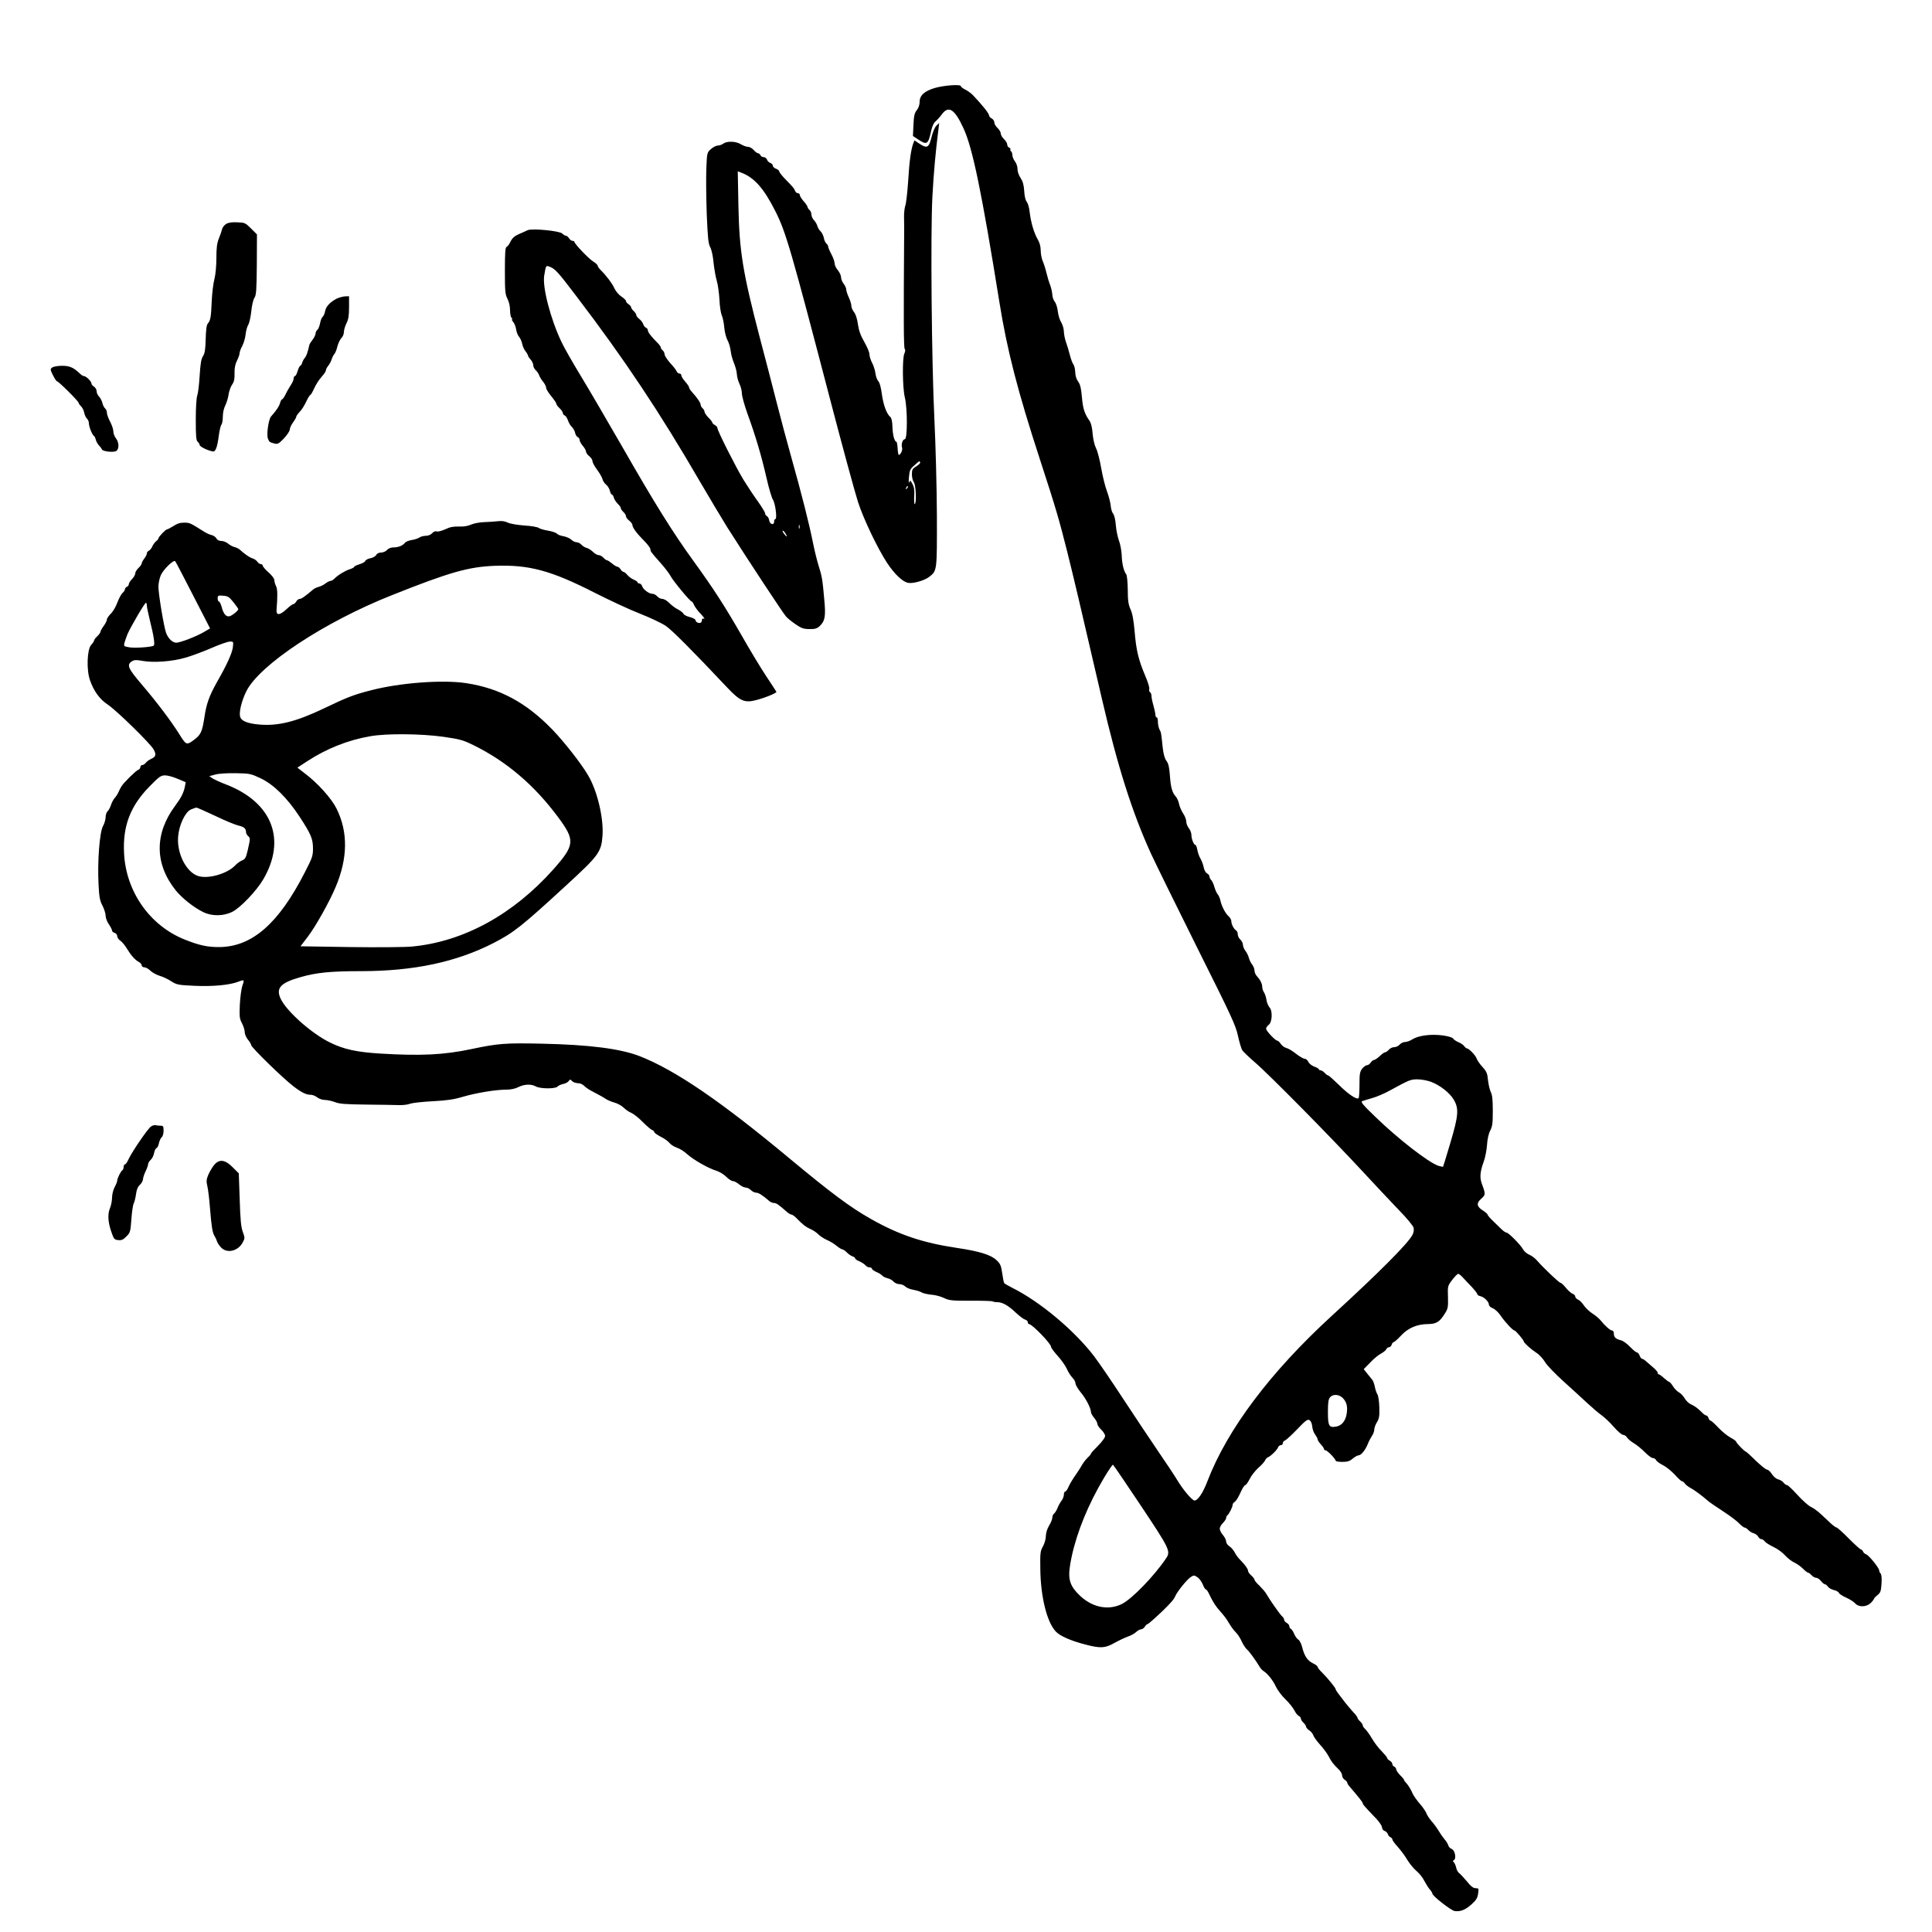
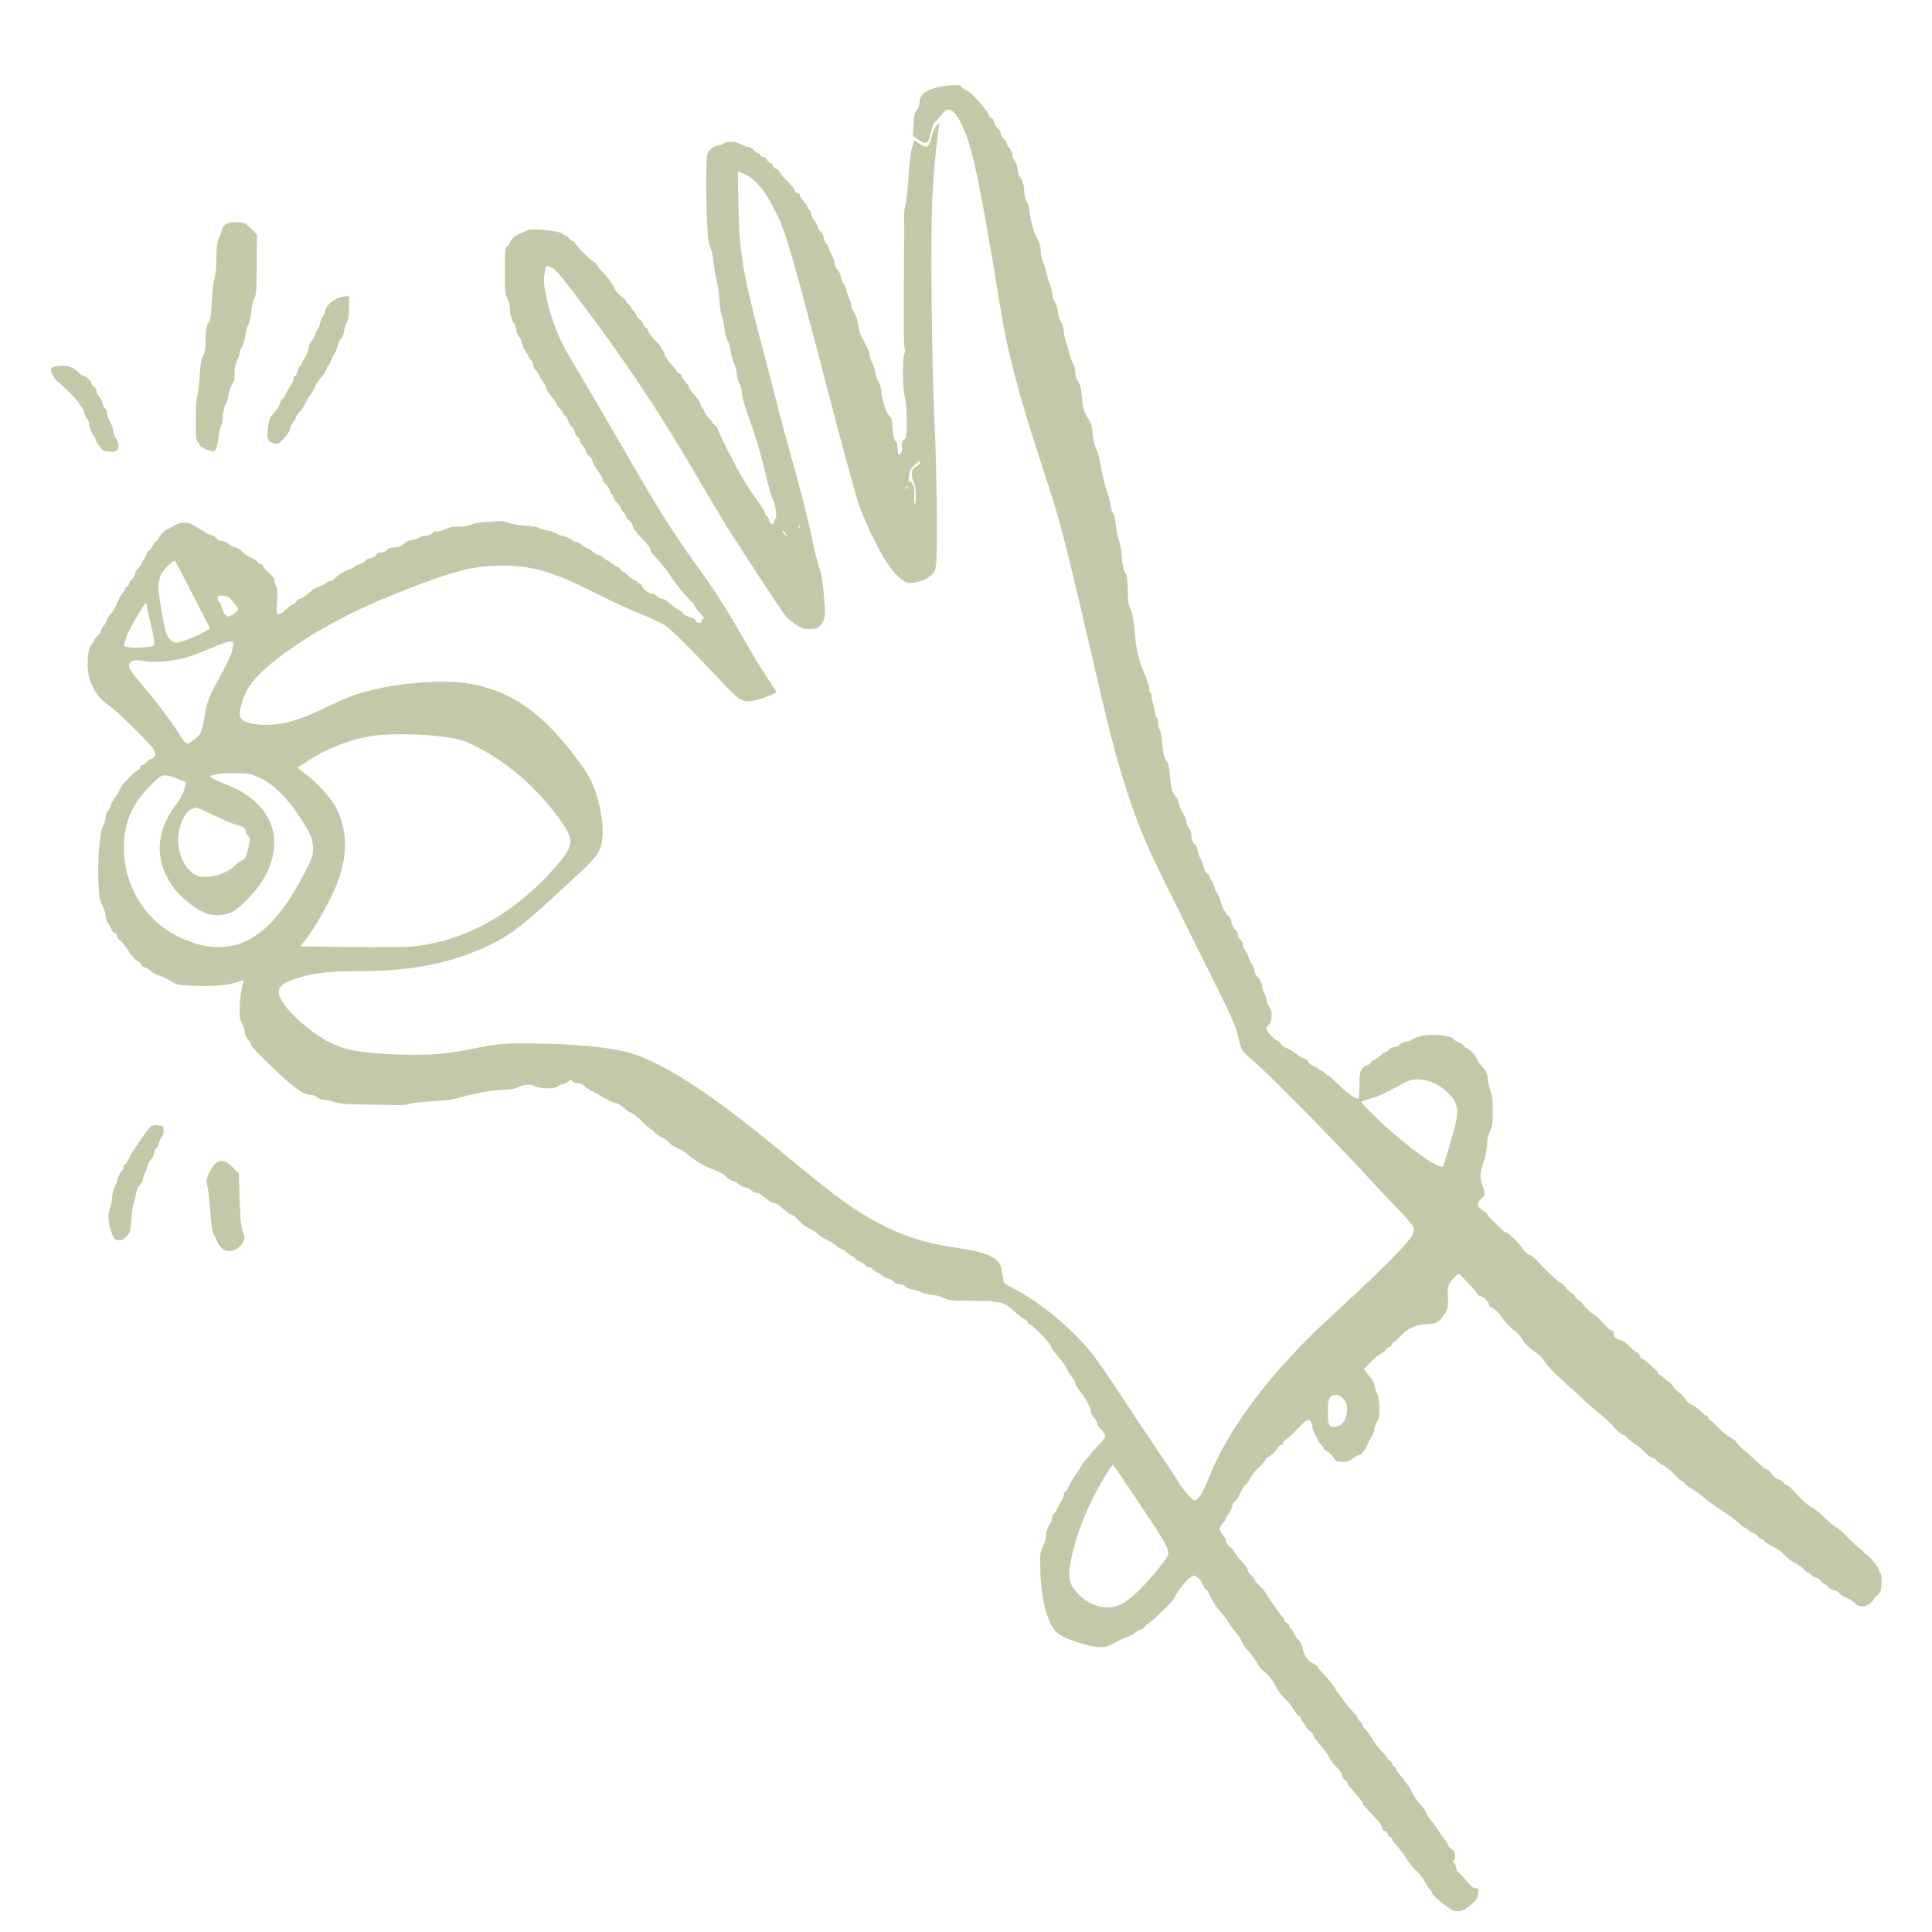
- <svg xmlns="http://www.w3.org/2000/svg" version="1.0" viewBox="0 0 1500 1500" style="fill: rgb(0, 0, 0);" original_string_length="25122" width="266.552px" height="266.552px">
+ <svg xmlns="http://www.w3.org/2000/svg" version="1.0" viewBox="0 0 1500 1500" style="fill: #c2c9a8;" original_string_length="25122" width="266.552px" height="266.552px">
  <g>
    <path d="M7258 14317 c-81 -24 -118 -58 -118 -108 0 -22 -8 -47 -22 -64 -18 -23 -23 -45 -26 -115 l-4 -86 41 -27 c67 -45 78 -38 100 65 8 36 20 64 34 75 12 10 35 35 50 56 52 70 99 40 167 -108 71 -151 142 -497 280 -1355 59 -368 141 -687 315 -1220 122 -374 149 -467 210 -710 50 -200 95 -389 270 -1145 122 -526 234 -879 380 -1200 38 -82 201 -414 362 -737 263 -526 296 -596 314 -678 11 -50 26 -102 34 -114 8 -12 52 -54 97 -93 107 -91 589 -580 828 -838 102 -110 233 -250 292 -311 59 -60 110 -122 113 -136 4 -16 1 -38 -9 -56 -34 -66 -259 -292 -625 -627 -478 -438 -812 -882 -967 -1286 -34 -90 -74 -149 -100 -149 -18 0 -89 84 -131 154 -20 34 -89 138 -153 231 -64 94 -185 276 -270 405 -84 129 -186 278 -226 331 -154 201 -421 424 -634 530 -32 16 -61 33 -64 38 -3 5 -10 40 -15 77 -9 60 -15 73 -45 101 -44 41 -131 68 -305 94 -269 40 -454 103 -671 226 -161 91 -309 202 -634 472 -531 442 -881 681 -1157 790 -151 59 -391 90 -765 98 -278 6 -337 2 -544 -42 -212 -45 -394 -54 -705 -35 -184 11 -286 33 -393 86 -145 71 -339 244 -384 342 -37 82 1 122 157 166 122 35 234 46 465 46 412 0 742 70 1033 219 156 81 213 125 563 447 254 233 273 259 282 388 9 138 -42 350 -113 468 -54 92 -183 256 -274 351 -203 211 -410 323 -671 363 -184 28 -516 3 -742 -56 -130 -33 -184 -54 -361 -139 -217 -104 -359 -140 -507 -126 -90 8 -138 28 -146 62 -9 36 12 122 48 195 101 205 605 539 1133 748 444 177 592 219 795 227 267 10 437 -36 775 -208 116 -59 275 -133 355 -164 79 -31 169 -74 200 -95 48 -33 205 -190 475 -477 100 -106 136 -122 224 -99 71 18 163 56 159 65 -2 3 -37 58 -79 121 -42 63 -129 207 -193 320 -132 229 -213 355 -373 576 -157 216 -304 452 -547 877 -118 205 -264 455 -326 557 -62 102 -131 222 -152 268 -84 177 -147 421 -133 511 14 83 13 81 43 70 42 -16 64 -40 211 -234 366 -480 645 -899 953 -1430 80 -137 177 -299 215 -360 154 -243 436 -671 456 -692 11 -13 45 -40 74 -60 45 -31 63 -37 108 -37 43 -1 58 4 79 23 41 39 48 75 36 202 -14 160 -18 184 -45 269 -13 41 -33 125 -45 185 -26 132 -88 377 -165 650 -31 110 -83 304 -115 430 -32 127 -91 352 -130 500 -134 513 -160 676 -167 1028 l-5 267 26 -10 c102 -38 177 -123 266 -300 82 -163 119 -290 430 -1480 94 -360 190 -711 212 -779 46 -139 151 -357 225 -471 58 -87 118 -145 162 -155 38 -8 128 17 165 46 62 48 61 45 60 479 -1 217 -10 548 -19 735 -22 450 -31 1453 -16 1736 10 189 26 362 47 524 l6 50 -22 -21 c-13 -13 -28 -49 -38 -90 -20 -81 -34 -89 -93 -50 l-39 26 -9 -22 c-18 -48 -31 -139 -40 -294 -6 -89 -16 -174 -22 -190 -6 -16 -11 -58 -10 -94 1 -36 1 -76 1 -90 -5 -710 -4 -917 4 -928 6 -8 5 -22 -3 -38 -16 -36 -14 -266 4 -339 21 -85 21 -325 0 -325 -17 0 -30 -40 -21 -67 6 -19 -17 -63 -28 -53 -2 3 -6 27 -7 53 -2 26 -6 47 -9 47 -15 0 -29 52 -31 114 -1 43 -7 70 -16 78 -29 24 -54 92 -66 176 -7 53 -17 92 -28 103 -9 9 -19 36 -22 60 -3 24 -15 62 -27 84 -11 21 -20 51 -20 66 0 14 -18 57 -40 95 -29 50 -42 88 -49 136 -6 42 -17 78 -30 94 -12 15 -21 37 -21 49 0 13 -9 42 -20 66 -11 24 -20 52 -20 62 0 11 -9 30 -20 44 -11 14 -20 37 -20 50 0 14 -11 38 -25 55 -14 16 -25 40 -25 53 0 13 -11 45 -25 71 -14 26 -25 53 -25 59 0 7 -6 18 -14 24 -8 7 -17 27 -20 45 -4 18 -15 41 -25 50 -11 10 -22 29 -25 42 -4 13 -15 33 -26 44 -11 11 -20 31 -20 44 0 13 -7 29 -15 36 -8 7 -15 17 -15 22 0 6 -13 26 -30 45 -16 18 -30 40 -30 48 0 8 -7 15 -15 15 -9 0 -18 8 -22 18 -7 19 -15 29 -78 93 -25 26 -45 52 -45 58 0 6 -11 16 -25 21 -14 5 -25 16 -25 24 0 8 -9 17 -19 21 -11 3 -23 15 -26 26 -4 10 -15 19 -26 19 -11 0 -22 7 -25 15 -4 8 -12 15 -18 15 -7 0 -22 11 -34 25 -12 14 -32 25 -44 25 -13 0 -38 9 -56 20 -38 24 -108 26 -136 5 -11 -8 -30 -15 -43 -15 -12 0 -36 -12 -53 -27 -31 -28 -31 -29 -36 -153 -3 -69 -1 -226 3 -350 8 -186 12 -231 27 -259 11 -20 22 -72 26 -120 5 -47 16 -111 25 -141 9 -30 18 -97 21 -149 2 -51 11 -105 18 -120 7 -14 16 -56 19 -92 3 -37 15 -81 25 -100 11 -19 22 -56 25 -84 3 -27 15 -70 26 -95 10 -25 21 -63 22 -85 1 -22 11 -57 21 -77 10 -21 18 -53 18 -73 0 -20 20 -92 44 -159 62 -170 108 -325 147 -496 18 -80 41 -156 50 -170 19 -28 34 -150 19 -150 -6 0 -10 -9 -10 -21 0 -30 -34 -20 -38 11 -2 14 -10 29 -18 33 -8 4 -14 14 -14 22 0 8 -25 48 -55 91 -31 42 -81 118 -112 168 -57 93 -203 381 -203 403 0 7 -9 17 -20 23 -11 6 -20 15 -20 20 0 4 -13 22 -30 38 -16 17 -30 37 -30 45 0 8 -7 20 -15 27 -8 7 -15 19 -15 27 0 15 -27 55 -67 99 -13 14 -23 30 -23 36 0 6 -13 26 -30 45 -16 18 -30 40 -30 48 0 8 -7 15 -15 15 -9 0 -18 8 -22 18 -3 9 -26 38 -50 64 -23 26 -43 56 -43 66 0 11 -7 25 -15 32 -8 7 -15 17 -15 23 0 5 -10 20 -22 32 -49 48 -78 86 -78 100 0 9 -7 18 -15 21 -8 3 -17 15 -21 27 -4 12 -17 30 -30 40 -13 10 -24 24 -24 31 0 7 -9 21 -20 31 -11 10 -20 23 -20 29 0 6 -9 17 -20 24 -11 7 -20 18 -20 25 0 6 -16 22 -36 35 -20 13 -43 41 -53 62 -17 39 -65 102 -109 145 -12 12 -22 27 -22 33 0 6 -16 20 -35 32 -35 22 -145 137 -145 152 0 4 -7 8 -15 8 -8 0 -20 9 -27 20 -7 11 -18 20 -25 20 -6 0 -19 8 -28 17 -21 21 -234 41 -268 26 -12 -6 -43 -20 -69 -31 -34 -15 -51 -31 -64 -57 -9 -20 -23 -39 -31 -42 -10 -4 -13 -44 -13 -184 0 -160 2 -184 20 -219 12 -23 20 -59 20 -88 0 -26 5 -53 12 -60 7 -7 8 -12 3 -12 -4 0 0 -8 9 -19 9 -10 20 -36 23 -57 3 -22 13 -48 23 -59 10 -11 20 -35 24 -53 3 -19 15 -45 26 -59 11 -14 20 -30 20 -35 0 -5 9 -18 20 -30 11 -12 20 -31 20 -43 0 -12 9 -30 20 -40 11 -10 22 -27 26 -39 4 -11 17 -34 30 -49 13 -16 24 -37 24 -47 0 -10 18 -40 40 -66 22 -27 40 -54 40 -60 0 -6 11 -21 25 -34 14 -13 25 -30 25 -37 0 -8 7 -16 15 -19 8 -3 19 -21 25 -39 6 -18 19 -40 30 -50 10 -9 22 -30 25 -45 3 -16 13 -31 21 -34 8 -3 14 -13 14 -22 0 -9 11 -29 25 -46 14 -16 25 -36 25 -45 0 -8 11 -24 25 -35 14 -11 25 -28 25 -39 0 -10 16 -39 35 -65 19 -25 38 -58 42 -72 3 -15 17 -35 29 -45 12 -9 25 -31 29 -47 4 -17 11 -30 16 -30 5 0 11 -11 15 -24 3 -13 17 -34 30 -47 13 -12 24 -28 24 -34 0 -7 9 -20 20 -30 11 -10 20 -25 20 -33 0 -8 11 -23 25 -34 14 -11 25 -26 25 -34 0 -20 35 -67 93 -125 26 -26 47 -55 47 -64 0 -16 0 -17 84 -112 30 -34 62 -76 72 -95 19 -37 152 -198 164 -198 4 0 13 -13 19 -28 7 -15 30 -47 53 -70 22 -23 33 -40 24 -36 -10 4 -16 1 -16 -9 0 -9 -4 -18 -9 -21 -14 -9 -41 4 -41 19 0 7 -20 18 -44 24 -24 6 -46 17 -49 25 -3 8 -23 24 -44 35 -21 10 -51 33 -67 50 -17 17 -40 31 -53 31 -13 0 -31 9 -40 20 -10 11 -27 20 -39 20 -26 0 -71 34 -79 60 -4 11 -13 20 -21 20 -8 0 -14 4 -14 9 0 5 -14 14 -30 21 -17 7 -39 23 -49 36 -11 13 -24 24 -30 24 -6 0 -16 9 -23 20 -7 11 -18 20 -25 20 -6 0 -25 11 -41 25 -17 14 -34 25 -39 25 -6 0 -18 9 -28 20 -10 11 -27 20 -37 20 -10 0 -30 11 -44 25 -14 14 -35 27 -49 31 -13 3 -31 14 -41 25 -9 10 -26 19 -37 19 -12 0 -30 9 -42 20 -12 12 -40 23 -61 27 -21 3 -44 12 -50 20 -7 7 -37 18 -69 23 -31 5 -64 15 -72 21 -8 7 -59 16 -112 19 -56 4 -112 14 -130 23 -22 11 -46 14 -79 10 -26 -3 -74 -6 -107 -7 -33 -1 -77 -10 -98 -19 -24 -11 -58 -17 -95 -15 -43 1 -69 -4 -104 -21 -26 -12 -56 -20 -66 -17 -12 4 -25 -1 -37 -14 -11 -12 -31 -20 -49 -20 -17 0 -40 -6 -51 -14 -11 -7 -38 -16 -60 -19 -22 -4 -44 -13 -50 -20 -16 -22 -51 -37 -88 -37 -21 0 -41 -7 -52 -20 -10 -11 -31 -20 -46 -20 -17 0 -32 -7 -38 -19 -6 -10 -26 -22 -45 -25 -19 -4 -37 -13 -40 -21 -2 -8 -23 -19 -45 -26 -23 -7 -41 -16 -41 -20 0 -4 -16 -13 -36 -19 -38 -13 -91 -45 -119 -74 -9 -9 -22 -16 -29 -16 -7 0 -24 -9 -38 -19 -13 -11 -37 -23 -53 -27 -15 -4 -35 -13 -44 -21 -63 -54 -91 -73 -104 -73 -9 0 -21 -9 -27 -20 -6 -11 -16 -20 -22 -20 -6 0 -31 -18 -55 -41 -51 -47 -79 -49 -76 -4 9 110 8 162 -4 185 -7 14 -13 34 -13 46 0 12 -19 37 -45 60 -24 21 -45 45 -45 52 0 6 -6 12 -14 12 -8 0 -21 8 -28 19 -7 10 -24 22 -38 26 -23 7 -60 33 -100 69 -8 7 -27 16 -41 19 -14 4 -36 16 -49 27 -13 11 -36 20 -51 20 -18 0 -32 7 -39 20 -6 11 -23 23 -38 26 -15 3 -43 16 -62 29 -105 66 -107 67 -150 67 -34 0 -50 -5 -90 -30 -19 -12 -39 -22 -43 -22 -11 0 -67 -59 -67 -70 0 -5 -8 -15 -18 -22 -9 -7 -23 -26 -30 -41 -6 -15 -19 -30 -27 -33 -8 -4 -15 -13 -15 -21 0 -8 -9 -26 -20 -40 -11 -14 -20 -31 -20 -38 0 -6 -11 -22 -25 -35 -14 -13 -25 -32 -25 -42 0 -10 -11 -30 -25 -44 -14 -14 -25 -32 -25 -40 0 -8 -7 -17 -15 -20 -8 -4 -15 -12 -15 -19 0 -6 -8 -20 -19 -29 -10 -9 -28 -43 -40 -74 -11 -32 -34 -71 -51 -87 -16 -16 -30 -36 -30 -45 0 -9 -11 -31 -25 -50 -14 -19 -25 -39 -25 -45 0 -6 -11 -22 -25 -35 -14 -13 -25 -28 -25 -34 0 -5 -10 -20 -22 -33 -32 -34 -38 -195 -9 -275 29 -84 76 -148 137 -188 66 -43 332 -303 357 -349 22 -40 17 -57 -20 -73 -15 -7 -34 -21 -41 -30 -7 -10 -20 -18 -28 -18 -8 0 -14 -7 -14 -15 0 -9 -8 -19 -17 -22 -20 -8 -111 -98 -130 -128 -7 -11 -17 -31 -23 -45 -6 -14 -19 -34 -29 -45 -10 -11 -24 -37 -30 -57 -7 -20 -19 -42 -27 -48 -7 -7 -14 -27 -14 -44 0 -18 -9 -50 -21 -71 -26 -50 -43 -272 -34 -450 5 -100 10 -128 31 -167 13 -26 24 -61 24 -77 0 -17 11 -47 25 -67 14 -20 25 -42 25 -49 0 -7 9 -15 20 -18 11 -3 20 -14 20 -25 0 -11 11 -27 25 -36 13 -9 36 -37 51 -62 30 -50 63 -88 94 -104 11 -6 20 -17 20 -25 0 -8 9 -15 20 -15 12 0 33 -12 47 -26 14 -14 47 -32 72 -40 26 -7 67 -27 91 -43 43 -27 53 -29 185 -35 140 -6 270 6 338 33 43 17 46 14 29 -31 -8 -24 -17 -90 -20 -148 -4 -94 -2 -110 17 -145 11 -22 21 -53 21 -68 0 -16 11 -42 25 -59 14 -16 25 -35 25 -42 0 -17 247 -258 327 -319 65 -50 100 -67 137 -67 13 0 35 -9 49 -20 14 -11 40 -20 60 -20 19 0 54 -8 78 -17 35 -14 83 -17 244 -19 110 -1 225 -3 255 -4 30 -1 69 4 85 11 17 6 95 15 175 19 111 6 166 14 235 35 103 30 254 55 335 55 36 0 70 7 95 20 46 23 100 25 135 5 33 -19 153 -20 169 -1 6 7 25 16 43 20 17 3 36 13 43 22 10 15 13 15 27 0 9 -9 30 -16 46 -16 17 0 37 -9 48 -21 10 -12 46 -35 79 -51 33 -17 71 -38 85 -48 14 -10 45 -23 69 -30 24 -6 57 -24 72 -39 15 -15 42 -34 60 -41 18 -8 58 -39 88 -70 31 -31 64 -60 74 -63 9 -4 17 -11 17 -17 0 -5 22 -21 49 -35 27 -13 57 -35 68 -48 10 -13 36 -30 57 -37 22 -7 58 -29 80 -50 50 -45 166 -111 226 -129 24 -7 59 -28 78 -47 19 -19 42 -34 52 -34 10 0 32 -11 48 -25 17 -14 39 -25 51 -25 12 0 30 -9 41 -20 11 -11 29 -20 41 -20 19 0 51 -21 102 -65 9 -8 26 -15 36 -15 18 0 34 -11 98 -67 14 -13 31 -23 38 -23 6 0 24 -12 38 -27 49 -50 71 -68 109 -85 21 -9 49 -28 63 -43 15 -14 43 -32 63 -41 20 -8 54 -28 74 -44 20 -17 42 -30 48 -30 6 0 22 -11 35 -24 13 -14 34 -27 45 -31 11 -3 20 -10 20 -16 0 -5 15 -15 33 -22 17 -8 38 -21 46 -30 7 -10 22 -17 32 -17 11 0 19 -5 19 -11 0 -5 15 -16 33 -24 19 -8 39 -20 46 -28 6 -8 25 -17 41 -21 16 -3 38 -15 47 -26 10 -11 30 -20 45 -20 16 0 36 -8 46 -18 11 -11 39 -22 63 -26 24 -4 53 -13 64 -20 11 -7 45 -15 76 -18 31 -2 75 -14 99 -26 40 -19 59 -21 208 -21 90 1 166 -2 169 -5 4 -3 19 -6 35 -6 41 0 85 -25 143 -80 28 -26 60 -51 73 -55 12 -3 22 -13 22 -21 0 -8 4 -14 9 -14 24 0 171 -152 171 -176 0 -8 23 -39 51 -70 28 -31 60 -76 71 -100 10 -24 30 -55 43 -69 14 -13 25 -34 25 -45 0 -12 18 -42 39 -68 41 -48 80 -124 81 -154 0 -9 11 -30 25 -46 14 -17 25 -38 25 -47 0 -9 14 -30 30 -45 16 -15 30 -37 30 -49 0 -12 -23 -44 -55 -76 -30 -30 -55 -57 -55 -61 0 -4 -10 -17 -22 -28 -24 -23 -39 -44 -61 -83 -7 -12 -27 -42 -45 -68 -18 -26 -39 -62 -47 -81 -8 -19 -19 -34 -24 -34 -6 0 -11 -11 -11 -24 0 -13 -8 -34 -18 -47 -10 -13 -24 -38 -31 -56 -7 -18 -19 -38 -27 -44 -8 -6 -14 -21 -14 -33 0 -11 -11 -39 -25 -61 -15 -25 -24 -55 -25 -80 0 -23 -10 -58 -22 -80 -21 -37 -23 -52 -21 -175 2 -216 51 -414 120 -487 34 -36 119 -73 237 -103 113 -29 147 -26 220 15 34 19 81 41 104 49 23 8 52 24 64 36 12 11 29 20 37 20 9 0 22 9 29 20 7 11 16 20 21 20 8 0 109 92 156 141 40 42 52 57 61 79 16 36 90 127 119 146 23 15 27 15 51 -1 15 -9 33 -35 42 -56 8 -21 19 -39 24 -39 5 0 16 -15 24 -33 31 -65 52 -98 90 -140 22 -24 47 -57 56 -73 27 -45 41 -65 66 -91 13 -13 32 -43 42 -66 11 -24 29 -52 41 -63 19 -16 66 -81 104 -143 6 -9 17 -20 25 -25 32 -20 74 -73 96 -121 13 -27 46 -72 74 -98 28 -27 59 -66 70 -87 10 -21 26 -40 35 -43 8 -4 15 -13 15 -20 0 -8 9 -22 20 -32 11 -10 20 -24 20 -30 0 -7 11 -20 24 -29 14 -8 28 -26 32 -38 4 -13 28 -46 53 -74 25 -27 55 -68 66 -89 22 -43 37 -62 78 -102 15 -14 27 -36 27 -47 0 -12 9 -27 20 -34 11 -7 20 -17 20 -22 0 -6 7 -18 15 -27 72 -84 105 -125 105 -133 0 -9 12 -23 106 -121 24 -26 44 -56 44 -67 0 -12 9 -23 19 -27 11 -3 23 -14 26 -25 3 -10 12 -21 20 -24 8 -3 15 -11 15 -17 0 -7 19 -33 43 -59 23 -26 56 -70 72 -98 17 -28 48 -67 70 -86 23 -18 52 -55 65 -82 14 -26 33 -56 43 -66 9 -10 17 -24 18 -30 0 -18 145 -131 172 -135 44 -7 83 8 130 50 38 34 48 50 53 85 6 40 5 42 -19 42 -18 0 -37 14 -68 53 -24 28 -51 58 -61 65 -9 6 -20 27 -23 45 -4 17 -13 35 -19 40 -8 5 -7 10 3 16 20 13 6 78 -19 86 -10 3 -22 16 -26 28 -3 12 -16 33 -29 47 -12 14 -32 43 -45 65 -13 22 -38 56 -56 76 -17 20 -35 47 -39 60 -5 13 -27 47 -51 74 -24 28 -48 62 -54 75 -16 37 -35 68 -53 88 -10 10 -17 21 -17 25 0 3 -13 19 -30 35 -16 17 -30 37 -30 45 0 8 -7 17 -15 21 -8 3 -15 12 -15 20 0 9 -9 20 -20 26 -11 6 -20 15 -20 21 0 5 -19 28 -42 52 -24 23 -58 68 -76 99 -18 31 -42 64 -53 74 -10 9 -19 22 -19 29 0 7 -9 20 -20 30 -11 10 -20 22 -20 27 0 4 -8 17 -17 27 -29 31 -77 88 -95 113 -10 13 -27 35 -38 50 -11 14 -20 29 -20 33 0 10 -61 85 -102 126 -21 20 -38 41 -38 47 0 6 -16 19 -36 28 -43 20 -68 59 -84 126 -7 27 -20 53 -30 58 -9 5 -23 24 -31 42 -7 18 -19 37 -26 41 -7 4 -13 14 -13 22 0 8 -9 19 -20 25 -11 6 -20 17 -20 24 0 8 -7 20 -16 27 -15 13 -93 123 -124 177 -8 14 -32 41 -52 61 -21 19 -38 40 -38 46 0 6 -11 21 -25 33 -14 12 -25 28 -25 35 0 15 -24 49 -61 86 -15 14 -34 40 -42 57 -9 17 -27 39 -41 48 -15 9 -26 26 -26 37 0 12 -11 34 -25 51 -14 16 -25 38 -25 49 0 11 11 31 25 45 14 14 25 31 25 39 0 8 4 16 9 20 12 7 41 64 41 81 0 7 6 17 13 21 15 10 30 34 56 91 11 23 24 42 30 42 5 0 20 21 33 46 12 26 43 65 68 88 26 22 49 49 53 59 4 9 13 20 22 23 22 9 70 56 78 77 3 9 13 17 22 17 8 0 15 7 15 15 0 9 8 19 18 22 9 4 52 43 94 87 66 69 80 79 95 70 11 -7 19 -26 21 -49 2 -21 12 -50 23 -63 10 -14 19 -30 19 -37 0 -7 11 -24 25 -39 14 -15 25 -31 25 -37 0 -5 5 -9 11 -9 14 0 79 -67 79 -81 0 -5 23 -9 51 -9 40 0 58 5 81 25 16 14 37 25 46 26 20 0 53 41 72 89 7 19 22 47 32 62 10 14 18 37 18 50 0 12 9 38 21 57 17 27 20 48 18 115 -1 45 -8 90 -15 101 -7 11 -16 37 -20 59 -4 21 -13 46 -21 55 -7 9 -25 31 -39 48 l-26 33 49 50 c26 28 64 60 84 70 20 11 39 26 42 35 4 8 13 15 21 15 8 0 18 9 21 20 3 11 11 20 16 20 5 0 30 22 56 50 54 59 126 90 211 90 65 1 90 17 132 85 22 35 24 49 22 125 -3 85 -2 87 33 133 20 26 41 47 46 47 6 0 23 -13 37 -29 15 -16 46 -50 70 -74 23 -25 42 -50 42 -55 0 -6 11 -13 25 -16 29 -7 65 -43 65 -66 0 -8 13 -21 29 -27 17 -6 45 -32 63 -59 36 -52 94 -114 107 -114 8 0 71 -74 71 -84 0 -11 57 -62 97 -88 23 -14 53 -47 68 -72 14 -25 79 -92 143 -150 64 -58 149 -135 187 -171 39 -36 88 -78 111 -94 22 -16 65 -56 94 -90 29 -33 61 -61 71 -61 11 0 24 -9 31 -20 7 -12 31 -32 53 -45 22 -13 60 -44 85 -69 24 -25 52 -46 62 -46 10 0 21 -7 25 -15 3 -9 27 -27 53 -40 26 -13 68 -47 93 -74 25 -28 50 -51 55 -51 6 0 17 -8 24 -19 7 -10 27 -25 44 -34 27 -14 90 -60 136 -101 9 -8 61 -44 115 -79 54 -35 111 -78 127 -96 17 -17 35 -31 41 -31 7 0 20 -9 29 -19 10 -11 28 -22 41 -25 14 -4 29 -15 35 -26 6 -11 17 -20 25 -20 8 0 20 -8 27 -18 7 -9 37 -28 66 -42 29 -13 70 -42 90 -65 20 -22 52 -47 72 -56 19 -9 50 -30 67 -47 17 -18 36 -32 41 -32 5 0 17 -9 27 -20 10 -11 26 -20 36 -20 10 0 26 -11 37 -25 11 -14 25 -25 30 -25 6 0 17 -8 24 -19 7 -10 28 -22 46 -26 18 -4 36 -14 39 -22 3 -8 29 -25 57 -37 28 -13 60 -33 70 -45 28 -31 87 -29 121 4 14 14 25 29 25 33 0 3 12 16 27 28 23 18 27 30 31 88 3 42 0 72 -7 79 -6 6 -11 17 -11 24 0 19 -79 117 -101 125 -11 4 -22 14 -25 23 -4 8 -10 15 -16 15 -5 0 -47 38 -94 85 -46 47 -89 85 -94 85 -6 0 -25 14 -43 30 -18 17 -52 49 -77 72 -25 24 -61 50 -81 59 -19 9 -66 51 -104 93 -38 42 -74 76 -81 76 -7 0 -19 8 -26 18 -7 10 -25 22 -41 26 -15 3 -37 21 -50 41 -12 19 -29 35 -38 35 -9 0 -48 32 -88 70 -39 39 -74 70 -77 70 -9 0 -74 67 -74 76 0 5 -20 20 -45 33 -24 13 -67 48 -94 77 -28 30 -55 54 -60 54 -5 0 -13 9 -16 20 -3 11 -11 20 -17 20 -6 0 -21 10 -33 23 -38 37 -58 51 -87 64 -16 7 -37 27 -48 46 -11 18 -31 40 -45 47 -14 8 -35 29 -46 47 -11 18 -24 33 -28 33 -4 0 -23 14 -41 30 -18 17 -37 30 -42 30 -4 0 -8 6 -8 13 0 6 -17 26 -37 42 -20 17 -44 38 -54 47 -11 10 -24 18 -29 18 -6 0 -15 11 -20 25 -5 14 -15 25 -21 25 -7 0 -30 19 -53 43 -23 24 -54 47 -71 51 -41 10 -55 24 -55 52 0 14 -6 24 -14 24 -14 0 -56 37 -91 81 -11 13 -39 37 -63 52 -23 15 -52 43 -65 62 -12 19 -32 39 -44 44 -13 6 -23 17 -23 25 0 8 -9 18 -20 21 -11 4 -34 24 -52 46 -17 21 -36 39 -42 39 -11 0 -137 120 -186 177 -14 16 -40 35 -58 42 -18 8 -39 26 -47 41 -17 33 -113 130 -128 130 -7 0 -23 11 -37 24 -14 14 -44 43 -67 65 -24 23 -43 45 -43 50 0 5 -16 19 -34 31 -51 31 -56 57 -16 93 35 31 35 36 5 116 -18 50 -14 95 16 176 10 28 21 84 24 124 3 47 12 88 25 113 17 32 20 58 20 154 0 83 -4 123 -15 144 -8 16 -18 58 -22 92 -5 54 -11 69 -43 104 -21 23 -41 52 -45 65 -8 24 -60 79 -75 79 -5 0 -15 8 -22 18 -7 10 -28 24 -46 31 -18 8 -36 20 -40 28 -5 8 -37 18 -81 24 -88 12 -187 0 -235 -30 -18 -12 -44 -21 -57 -21 -14 0 -32 -9 -42 -20 -9 -11 -28 -20 -42 -20 -14 0 -33 -9 -42 -20 -10 -11 -23 -20 -29 -20 -6 0 -25 -13 -42 -30 -18 -16 -38 -30 -45 -30 -6 0 -18 -9 -25 -20 -7 -11 -19 -20 -28 -20 -9 0 -26 -12 -38 -27 -18 -24 -21 -40 -21 -124 0 -54 -3 -101 -7 -105 -14 -14 -81 31 -154 104 -40 39 -77 72 -82 72 -5 0 -17 9 -27 20 -10 11 -24 20 -32 20 -7 0 -13 4 -13 8 0 4 -16 14 -36 21 -19 7 -40 23 -46 37 -6 13 -19 24 -29 24 -9 0 -39 17 -66 38 -26 21 -60 42 -75 45 -15 4 -35 18 -44 32 -9 14 -21 25 -26 25 -16 0 -88 76 -88 93 0 9 9 22 20 30 27 19 32 107 7 135 -10 11 -21 37 -24 58 -3 22 -12 48 -19 59 -8 11 -14 30 -14 42 0 26 -16 56 -42 85 -10 10 -18 29 -18 42 0 13 -8 34 -18 47 -11 13 -22 37 -26 53 -4 16 -16 41 -27 54 -10 14 -19 35 -19 47 0 12 -9 30 -20 40 -11 10 -20 28 -20 41 0 13 -6 27 -14 31 -17 11 -36 47 -36 71 0 10 -9 27 -21 38 -26 23 -54 78 -64 123 -4 19 -14 41 -21 48 -7 8 -18 32 -25 55 -6 23 -17 47 -25 55 -8 8 -14 21 -14 28 0 8 -8 19 -19 24 -10 6 -22 26 -25 46 -4 20 -15 50 -25 68 -11 18 -22 49 -25 70 -4 20 -10 37 -15 37 -12 0 -31 47 -31 78 0 15 -9 38 -20 52 -11 14 -20 37 -20 52 0 15 -11 44 -25 64 -13 20 -27 52 -31 73 -4 20 -15 45 -25 56 -28 31 -40 73 -46 165 -5 64 -11 92 -27 113 -14 19 -23 53 -29 105 -12 116 -12 115 -25 139 -6 12 -12 38 -12 57 0 20 -4 36 -9 36 -6 0 -10 8 -10 18 0 9 -7 42 -15 72 -9 30 -16 64 -16 77 0 12 -5 25 -11 29 -6 3 -9 15 -6 25 3 10 -12 58 -33 106 -51 120 -69 196 -81 343 -8 88 -17 138 -32 170 -16 36 -21 66 -21 151 -1 62 -6 112 -12 120 -19 24 -33 81 -35 149 -2 35 -11 87 -22 114 -10 28 -21 82 -24 121 -3 40 -12 77 -21 87 -8 9 -17 39 -19 65 -3 26 -16 76 -29 110 -13 34 -33 114 -44 177 -11 64 -29 135 -41 157 -12 25 -22 69 -26 112 -3 45 -12 81 -22 97 -41 58 -53 96 -61 186 -6 70 -13 99 -29 121 -14 19 -22 45 -23 74 -1 24 -7 51 -14 59 -7 9 -20 43 -28 75 -8 33 -22 78 -30 100 -8 22 -15 57 -16 79 0 21 -9 53 -20 72 -12 18 -24 57 -27 86 -3 29 -14 64 -25 77 -10 13 -18 38 -18 55 -1 17 -8 49 -16 71 -9 22 -22 65 -29 95 -7 30 -20 72 -29 92 -9 21 -16 58 -16 83 0 31 -8 61 -24 88 -29 50 -52 130 -62 212 -3 33 -14 68 -22 78 -10 11 -18 43 -20 84 -3 48 -11 75 -28 101 -14 20 -24 49 -24 69 0 20 -9 46 -20 60 -11 14 -20 36 -20 49 0 12 -5 26 -10 29 -6 4 -8 10 -5 15 3 4 -2 10 -10 14 -8 3 -15 14 -15 24 0 10 -11 29 -25 42 -14 13 -25 32 -25 43 0 11 -11 30 -25 43 -14 13 -25 32 -25 43 0 11 -9 25 -20 31 -11 6 -20 15 -20 21 0 17 -50 80 -128 162 -15 15 -42 34 -59 42 -18 9 -33 21 -33 26 0 16 -129 7 -202 -14z m-114 -2906 c4 -5 -10 -19 -29 -31 -31 -19 -35 -26 -35 -63 0 -23 7 -51 15 -61 16 -21 22 -161 7 -170 -4 -2 -6 24 -4 58 3 47 0 72 -13 97 -16 31 -19 32 -26 14 -4 -11 -5 7 -2 40 5 53 9 64 42 92 42 37 38 36 45 24z m-103 -204 c-10 -9 -11 -8 -5 6 3 10 9 15 12 12 3 -3 0 -11 -7 -18z m-834 -309 c-3 -7 -5 -2 -5 12 0 14 2 19 5 13 2 -7 2 -19 0 -25z m-109 -39 c19 -30 11 -32 -11 -3 -10 13 -14 24 -10 24 5 0 14 -9 21 -21z m-4599 -481 l132 -257 -46 -27 c-61 -36 -184 -83 -216 -84 -29 0 -62 31 -79 75 -17 44 -60 302 -60 360 0 28 9 68 19 90 20 45 99 121 111 108 4 -4 67 -124 139 -265z m313 -53 c21 -26 38 -51 38 -54 0 -12 -44 -48 -66 -55 -27 -8 -49 16 -63 72 -7 23 -16 42 -21 42 -6 0 -10 11 -10 24 0 22 3 24 42 21 37 -3 47 -9 80 -50z m-672 -26 c0 -11 11 -64 24 -117 31 -123 40 -188 29 -195 -18 -11 -141 -20 -187 -13 -44 7 -46 9 -40 34 4 15 15 46 24 69 25 57 133 242 143 243 4 0 7 -9 7 -21z m668 -324 c-6 -46 -44 -132 -123 -270 -61 -109 -83 -169 -99 -281 -16 -104 -28 -130 -78 -167 -60 -44 -62 -43 -114 40 -65 104 -172 246 -292 387 -108 126 -120 154 -79 181 20 12 33 13 83 4 85 -16 233 -5 334 25 47 13 137 47 200 74 63 28 128 50 144 51 28 1 29 0 24 -44z m1631 -695 c131 -19 155 -25 236 -65 255 -125 471 -308 657 -558 135 -182 132 -217 -36 -407 -313 -351 -697 -561 -1097 -599 -52 -5 -268 -7 -481 -4 l-385 6 58 76 c60 79 167 270 214 382 96 226 98 429 8 611 -40 80 -148 200 -246 273 l-58 45 78 51 c149 97 314 163 488 193 124 22 390 20 564 -4z m-1415 -323 c101 -48 205 -151 300 -295 90 -137 106 -174 106 -250 0 -57 -5 -72 -65 -188 -202 -395 -408 -574 -660 -577 -94 -1 -158 13 -275 60 -269 109 -454 374 -467 673 -10 207 49 361 195 511 78 80 91 89 124 89 20 0 64 -12 98 -27 l62 -26 -7 -36 c-9 -45 -28 -84 -75 -147 -161 -216 -160 -450 3 -655 49 -61 140 -134 214 -170 68 -34 160 -33 229 3 63 33 185 161 237 249 183 311 70 600 -287 738 -43 16 -90 38 -105 47 l-26 18 45 12 c27 8 92 12 160 11 110 -2 118 -4 194 -40z m-354 -291 c74 -36 155 -69 179 -75 45 -10 61 -23 61 -52 0 -9 7 -22 15 -29 19 -16 19 -21 -1 -108 -14 -61 -20 -72 -44 -82 -15 -6 -39 -23 -52 -37 -62 -67 -212 -110 -291 -84 -92 31 -165 176 -154 306 7 90 55 191 99 210 18 8 37 14 43 15 5 0 70 -29 145 -64z m9440 -2065 c71 -27 146 -86 177 -139 41 -70 37 -122 -27 -337 -29 -99 -55 -182 -56 -183 -1 -2 -18 1 -37 7 -77 26 -314 210 -490 381 -98 94 -115 116 -100 121 10 4 45 14 78 24 33 9 94 35 135 58 156 85 162 87 217 87 29 0 75 -9 103 -19z m-685 -2455 c30 -31 39 -64 31 -120 -9 -58 -38 -94 -82 -102 -56 -10 -64 4 -64 114 0 75 4 99 17 114 23 26 69 23 98 -6z m-1566 -838 c225 -338 232 -352 193 -409 -94 -139 -264 -313 -341 -352 -112 -56 -245 -24 -344 82 -72 76 -80 130 -46 288 42 193 129 405 251 610 34 57 65 102 69 101 4 -2 102 -146 218 -320z" transform="translate(0,1500) scale(0.1,-0.1)" style="fill: inherit;" />
    <path d="M1755 13261 c-14 -9 -28 -27 -31 -41 -3 -14 -14 -46 -25 -72 -14 -36 -19 -71 -19 -150 0 -62 -6 -128 -15 -163 -9 -33 -18 -109 -21 -170 -5 -126 -10 -154 -30 -176 -10 -11 -15 -47 -17 -121 -2 -82 -7 -112 -21 -133 -14 -22 -20 -58 -26 -154 -4 -69 -13 -139 -19 -154 -6 -17 -11 -93 -11 -186 0 -129 3 -161 15 -171 8 -7 15 -18 15 -25 0 -12 62 -43 102 -50 21 -5 35 31 47 124 5 40 15 79 20 84 6 6 11 34 11 62 0 31 8 66 20 89 10 21 22 59 25 85 4 25 16 59 27 75 16 22 20 43 19 88 -1 41 5 70 19 98 11 22 20 47 20 57 0 10 9 36 21 57 11 21 23 61 26 90 3 28 12 62 21 75 8 14 18 60 23 104 4 44 15 90 24 104 15 22 17 60 19 259 l1 234 -46 46 c-44 44 -49 46 -107 48 -41 2 -69 -2 -87 -13z" transform="translate(0,1500) scale(0.1,-0.1)" style="fill: inherit;" />
    <path d="M2611 12680 c-51 -28 -80 -60 -87 -96 -3 -18 -12 -38 -19 -44 -8 -6 -16 -29 -20 -50 -4 -21 -13 -44 -21 -51 -8 -6 -14 -19 -14 -29 0 -9 -10 -30 -22 -46 -12 -15 -23 -33 -25 -38 -14 -62 -24 -90 -36 -104 -8 -9 -18 -27 -21 -39 -4 -13 -11 -23 -15 -23 -4 0 -13 -18 -20 -40 -6 -22 -16 -40 -21 -40 -6 0 -10 -8 -10 -19 0 -10 -10 -33 -23 -52 -12 -19 -31 -51 -40 -71 -10 -21 -22 -38 -26 -38 -5 0 -12 -12 -16 -27 -6 -25 -29 -60 -71 -107 -19 -22 -36 -140 -24 -171 10 -26 15 -30 53 -39 23 -6 33 0 72 41 25 27 45 57 45 69 0 11 11 35 25 54 14 19 25 38 25 44 0 5 10 20 21 32 24 25 40 51 64 101 8 17 20 35 26 38 6 4 19 28 30 53 11 25 35 63 54 84 19 21 35 44 35 52 0 7 8 24 19 37 10 13 22 35 26 49 4 14 13 32 20 40 8 8 19 36 25 62 7 26 21 54 31 64 10 9 19 30 19 46 0 16 9 46 20 68 15 30 20 59 20 125 l0 85 -32 -1 c-18 -1 -48 -10 -67 -19z" transform="translate(0,1500) scale(0.1,-0.1)" style="fill: inherit;" />
    <path d="M406 12147 c-17 -12 -17 -15 5 -60 13 -26 27 -47 31 -47 12 0 168 -155 168 -167 0 -5 9 -18 19 -27 10 -10 22 -32 25 -51 4 -18 13 -38 21 -45 8 -7 15 -23 15 -35 0 -26 25 -91 39 -99 5 -3 12 -17 15 -31 4 -14 15 -34 25 -44 10 -10 20 -24 22 -30 6 -17 96 -26 114 -11 21 18 19 67 -5 97 -11 14 -20 38 -20 54 0 15 -11 49 -25 75 -14 26 -25 57 -25 69 0 13 -6 28 -14 34 -8 7 -18 26 -21 43 -4 16 -16 39 -26 49 -10 10 -19 29 -19 42 0 12 -9 28 -20 35 -11 7 -20 18 -20 25 0 16 -42 57 -58 57 -7 0 -20 8 -30 18 -51 49 -81 62 -140 62 -32 0 -66 -6 -76 -13z" transform="translate(0,1500) scale(0.1,-0.1)" style="fill: inherit;" />
    <path d="M1171 6253 c-25 -18 -146 -195 -174 -255 -9 -21 -21 -38 -27 -38 -5 0 -10 -9 -10 -19 0 -11 -4 -22 -9 -26 -13 -7 -41 -64 -41 -82 0 -7 -9 -30 -20 -50 -11 -21 -20 -57 -20 -81 0 -23 -7 -59 -15 -79 -20 -48 -18 -105 8 -183 21 -61 24 -65 55 -68 25 -3 39 3 63 28 30 29 32 37 39 134 4 56 12 111 18 122 6 11 14 44 18 72 4 35 14 58 30 73 13 12 24 32 24 43 1 12 9 39 20 61 11 22 19 47 20 56 0 9 9 24 20 34 11 10 23 33 26 52 4 19 12 37 19 39 7 3 16 20 19 39 4 18 13 38 21 45 9 7 15 29 15 51 0 35 -3 39 -24 39 -13 0 -30 2 -38 4 -7 3 -24 -2 -37 -11z" transform="translate(0,1500) scale(0.1,-0.1)" style="fill: inherit;" />
    <path d="M1663 5956 c-14 -17 -34 -51 -45 -75 -16 -39 -17 -52 -8 -91 6 -25 15 -100 20 -166 12 -147 19 -193 35 -219 7 -11 16 -30 20 -43 3 -12 19 -35 33 -49 46 -47 131 -26 166 40 18 33 18 36 1 83 -14 38 -19 95 -24 252 l-7 202 -46 46 c-60 61 -105 67 -145 20z" transform="translate(0,1500) scale(0.1,-0.1)" style="fill: inherit;" />
  </g>
</svg>
